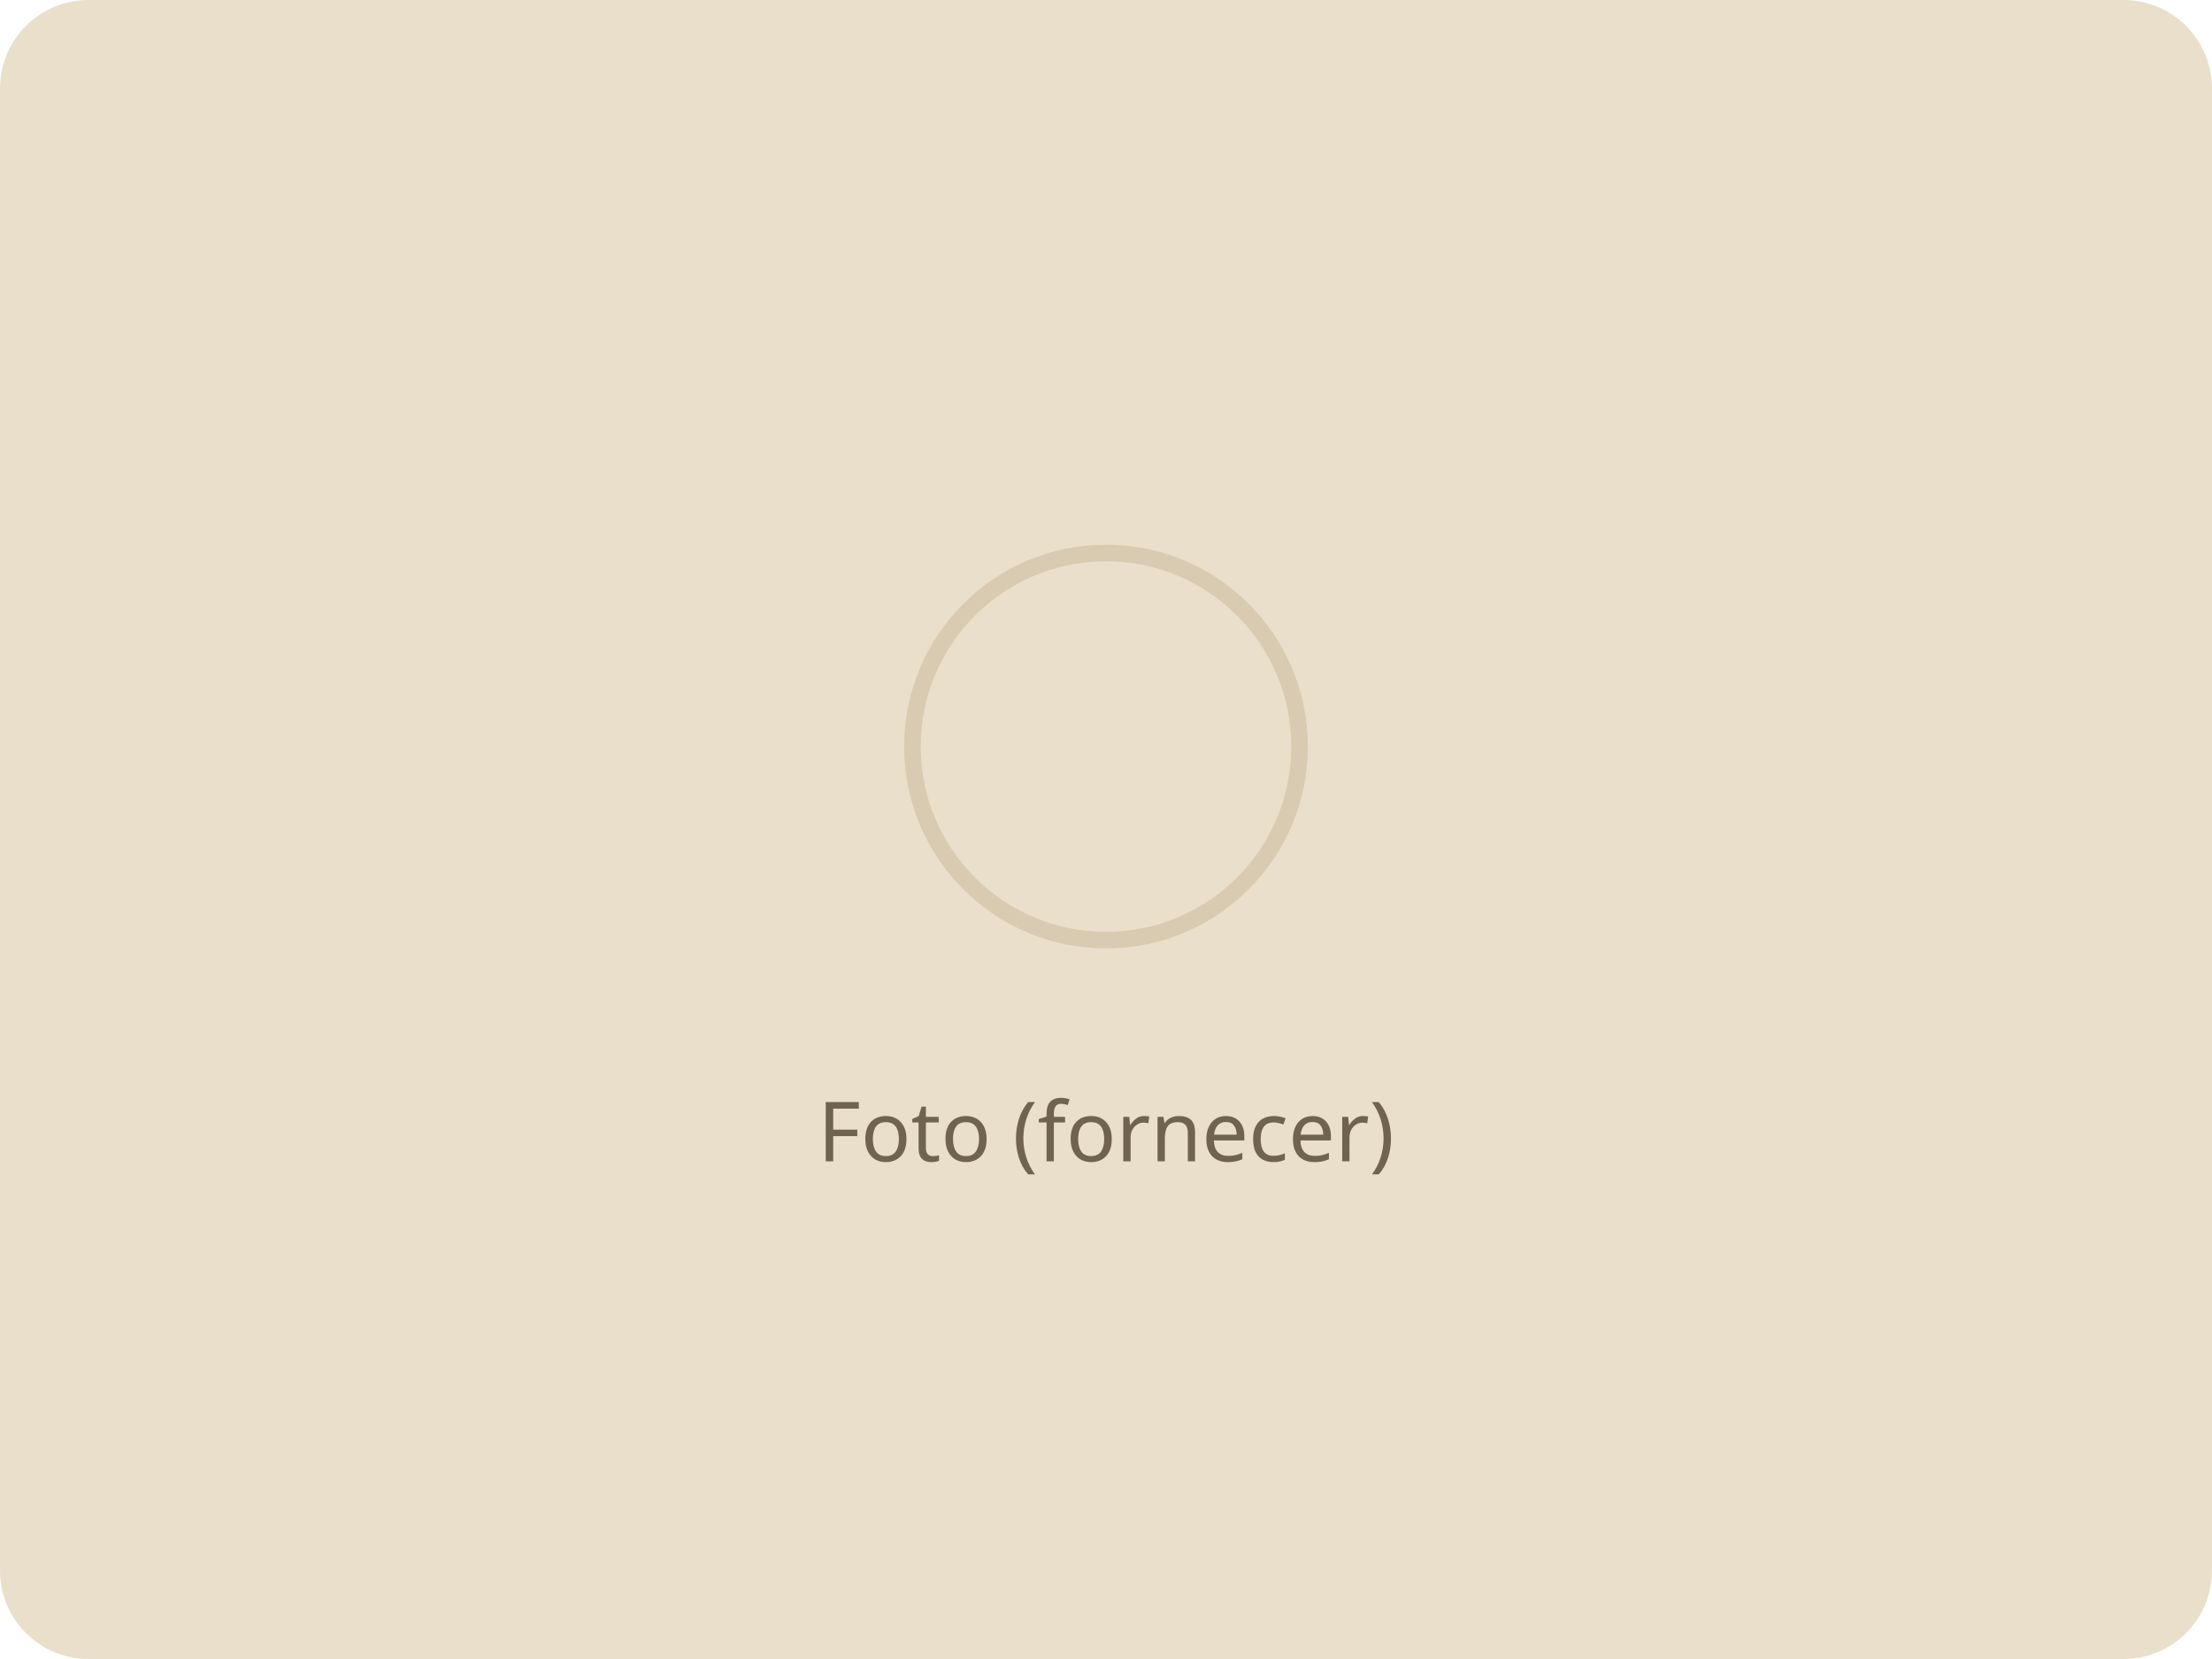
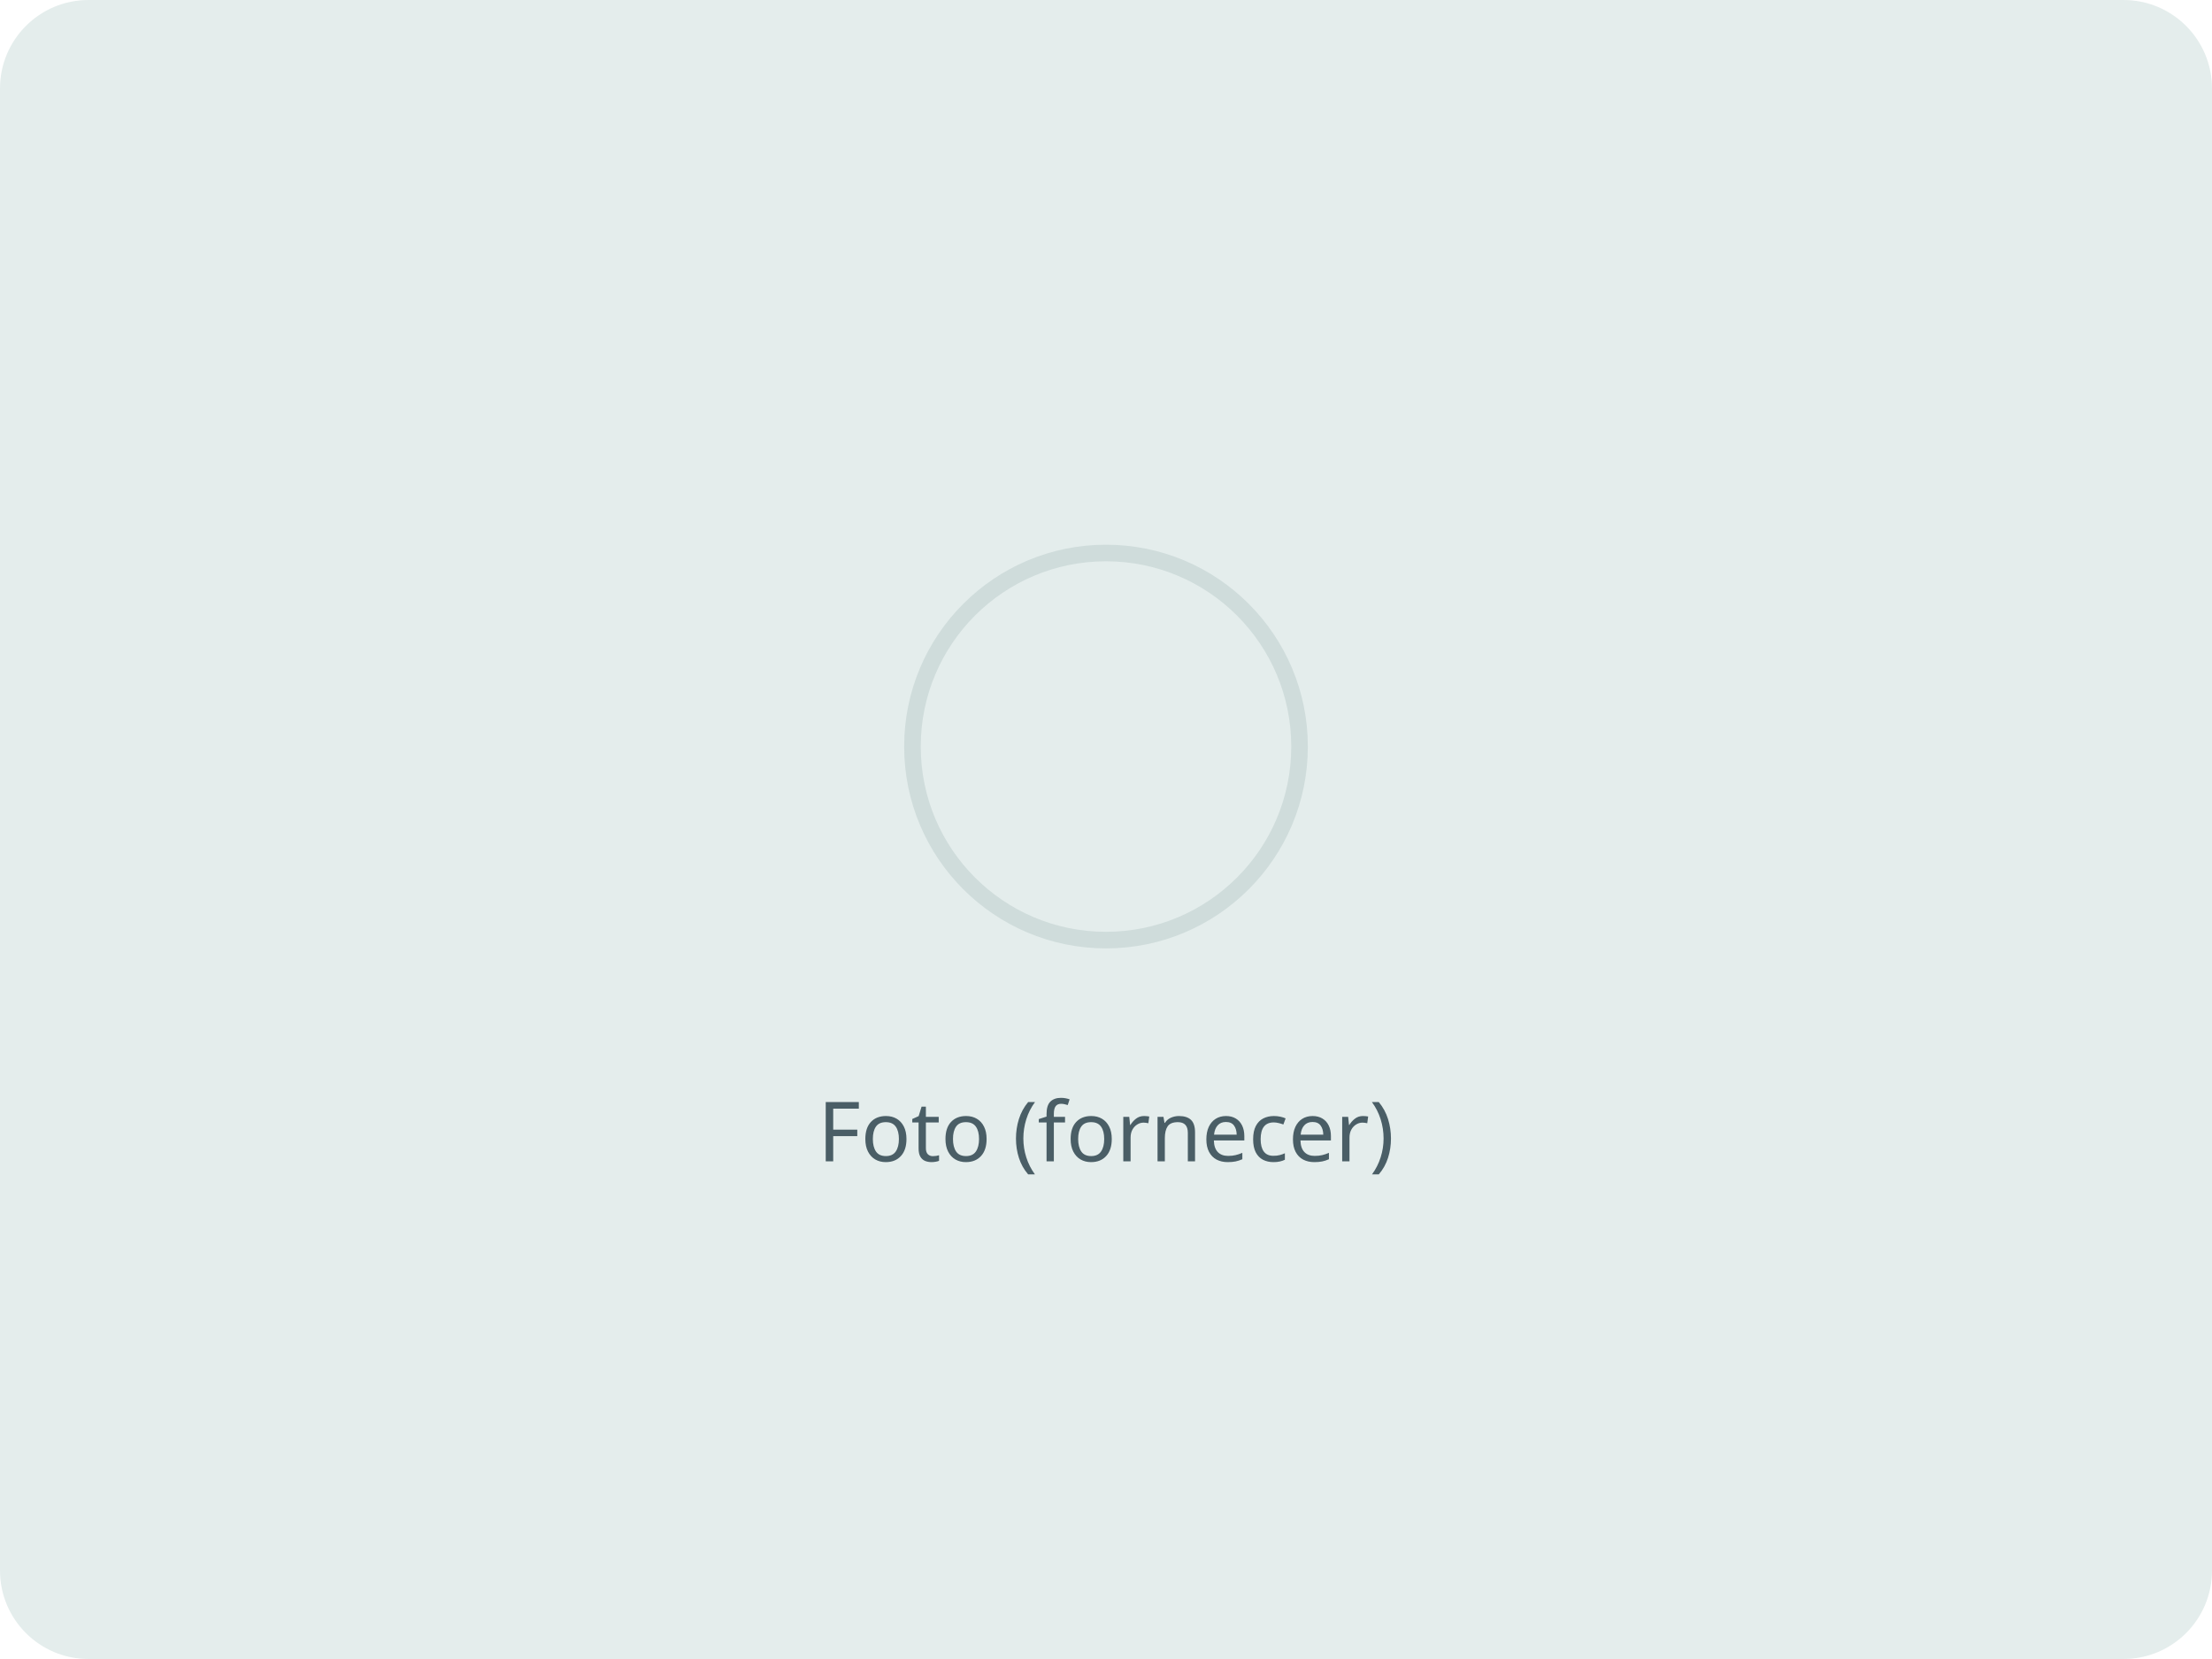
<svg xmlns="http://www.w3.org/2000/svg" viewBox="0 0 800 600">
-   <rect width="800" height="600" rx="32" fill="#EADFCA" />
-   <circle cx="400" cy="270" r="70" fill="none" stroke="#D9CBB1" stroke-width="6" />
-   <text x="400" y="420" text-anchor="middle" font-family="system-ui, sans-serif" font-size="30" fill="#70634F">Foto (fornecer)</text>
+   <rect width="800" height="600" rx="32" fill="#E4EDEC" />
+   <circle cx="400" cy="270" r="70" fill="none" stroke="#CFDCDB" stroke-width="6" />
+   <text x="400" y="420" text-anchor="middle" font-family="system-ui, sans-serif" font-size="30" fill="#4A5E66">Foto (fornecer)</text>
</svg>
